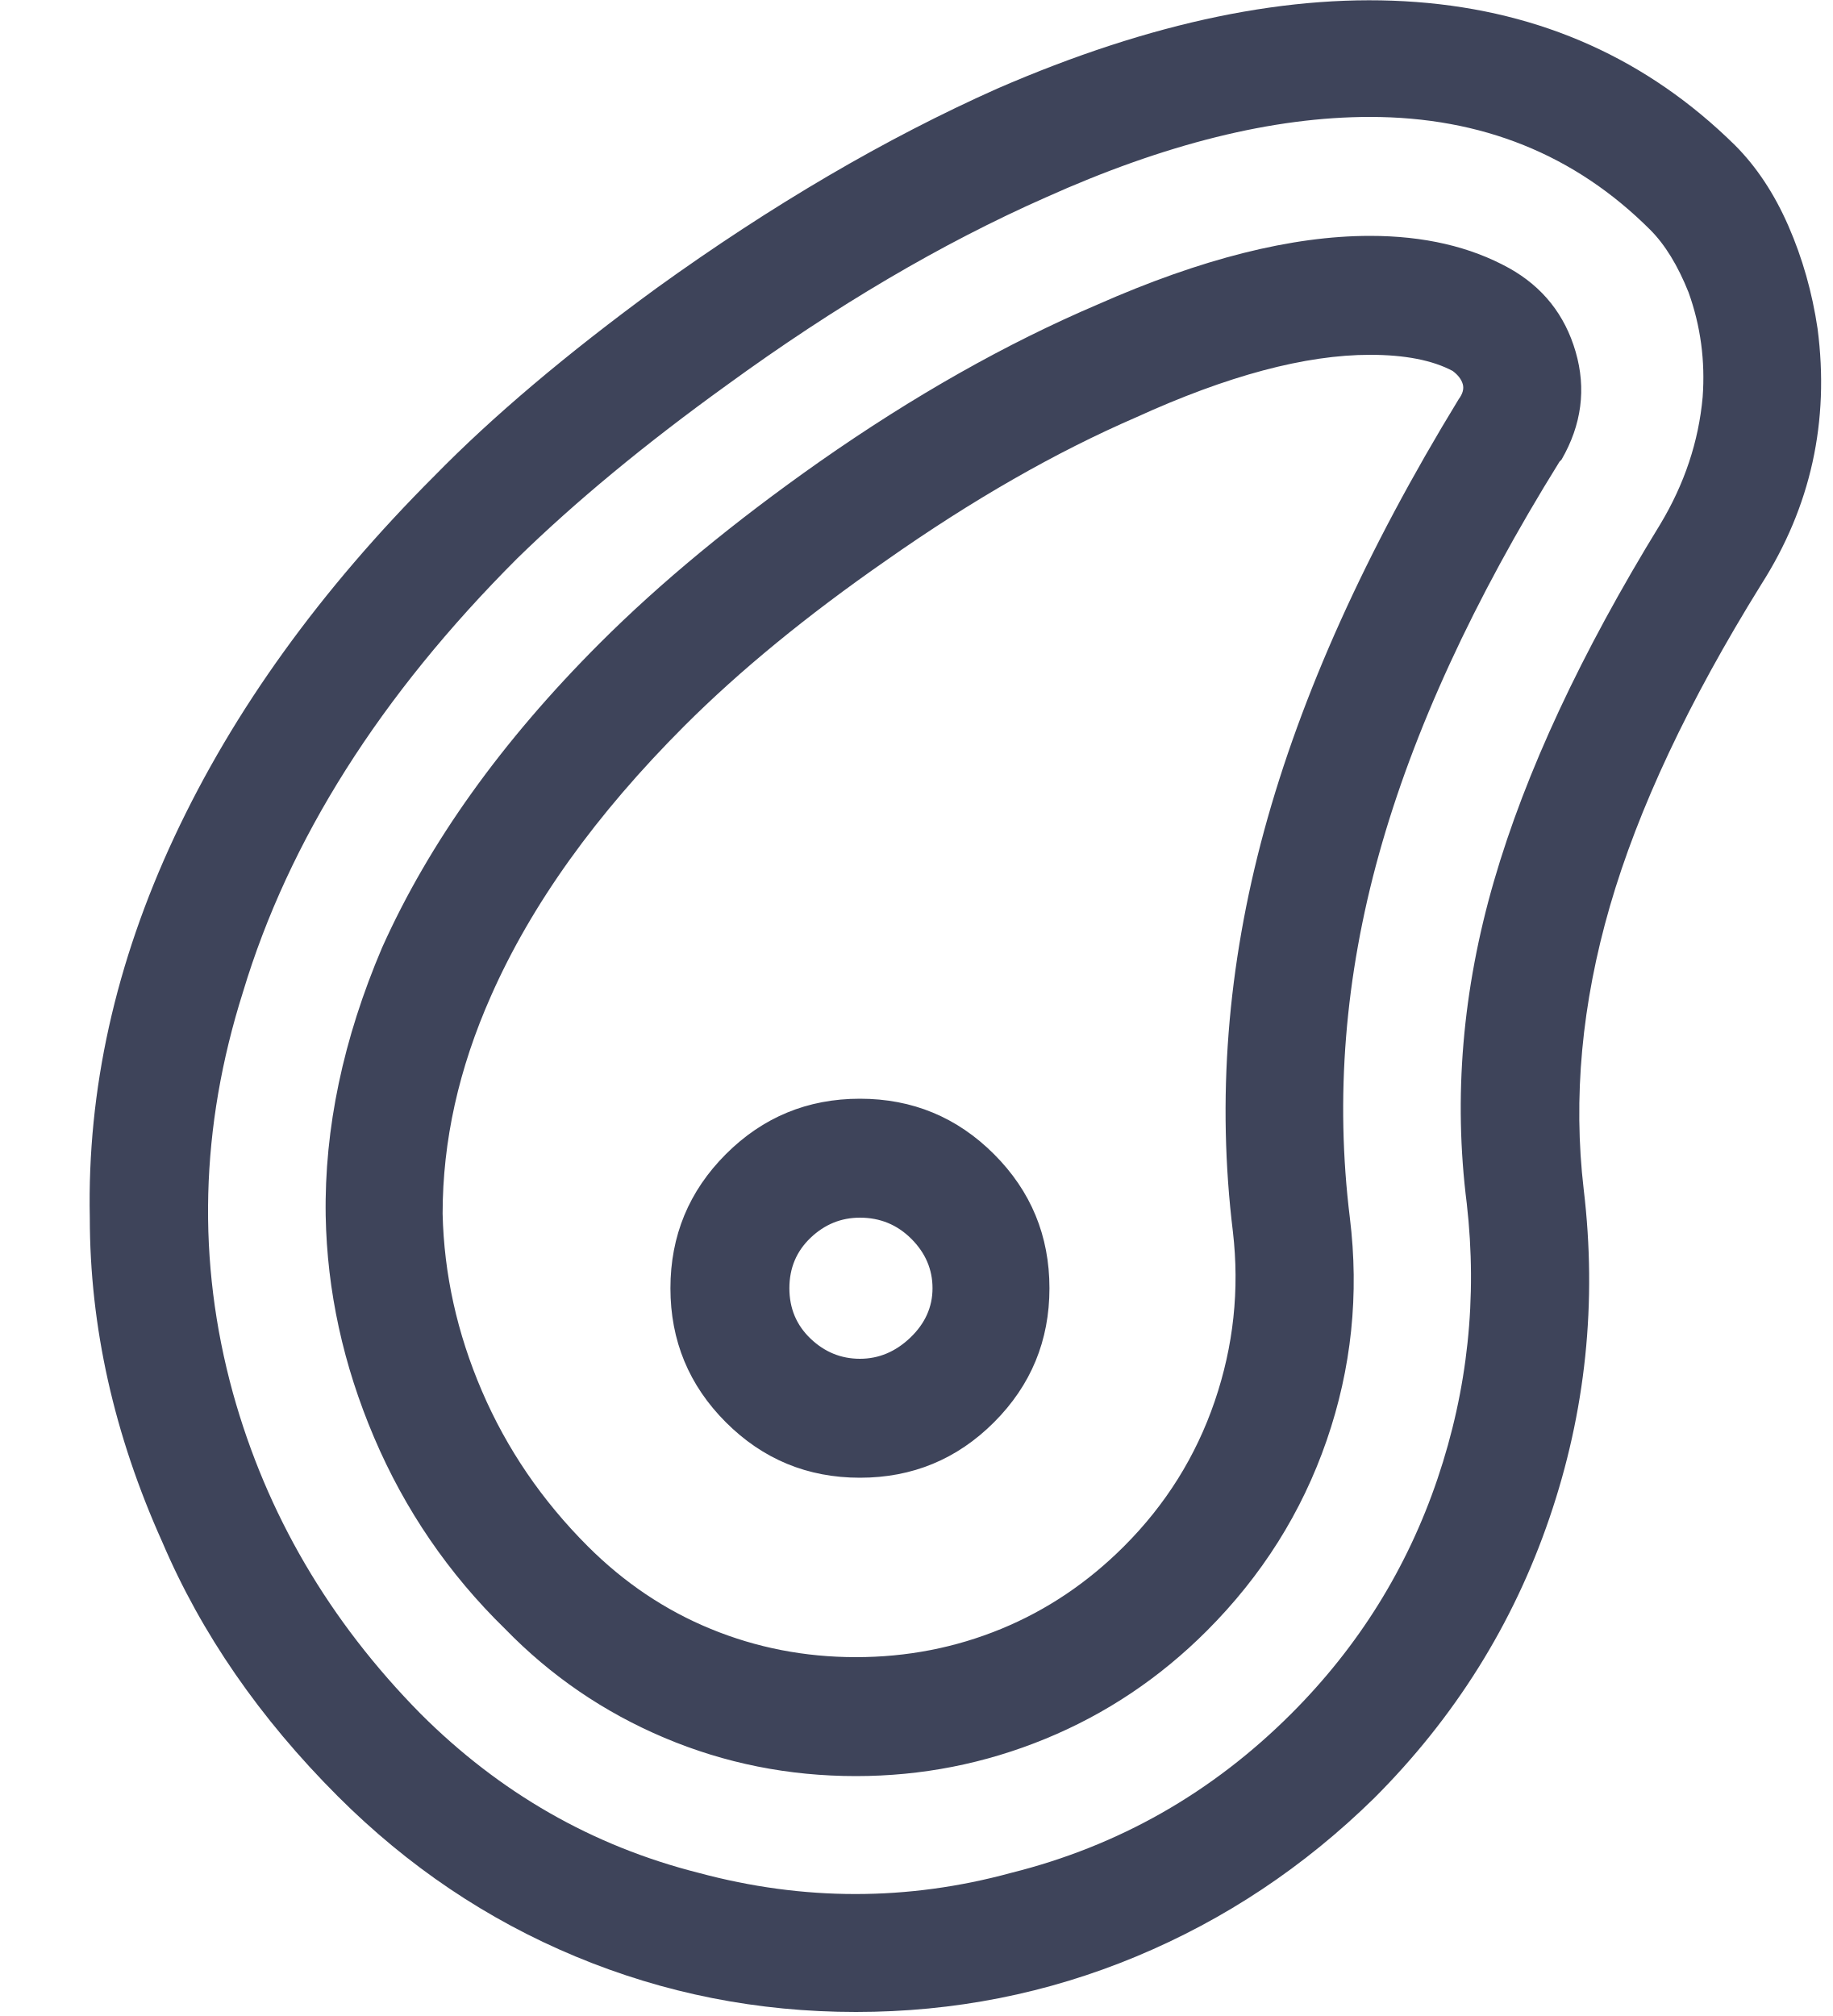
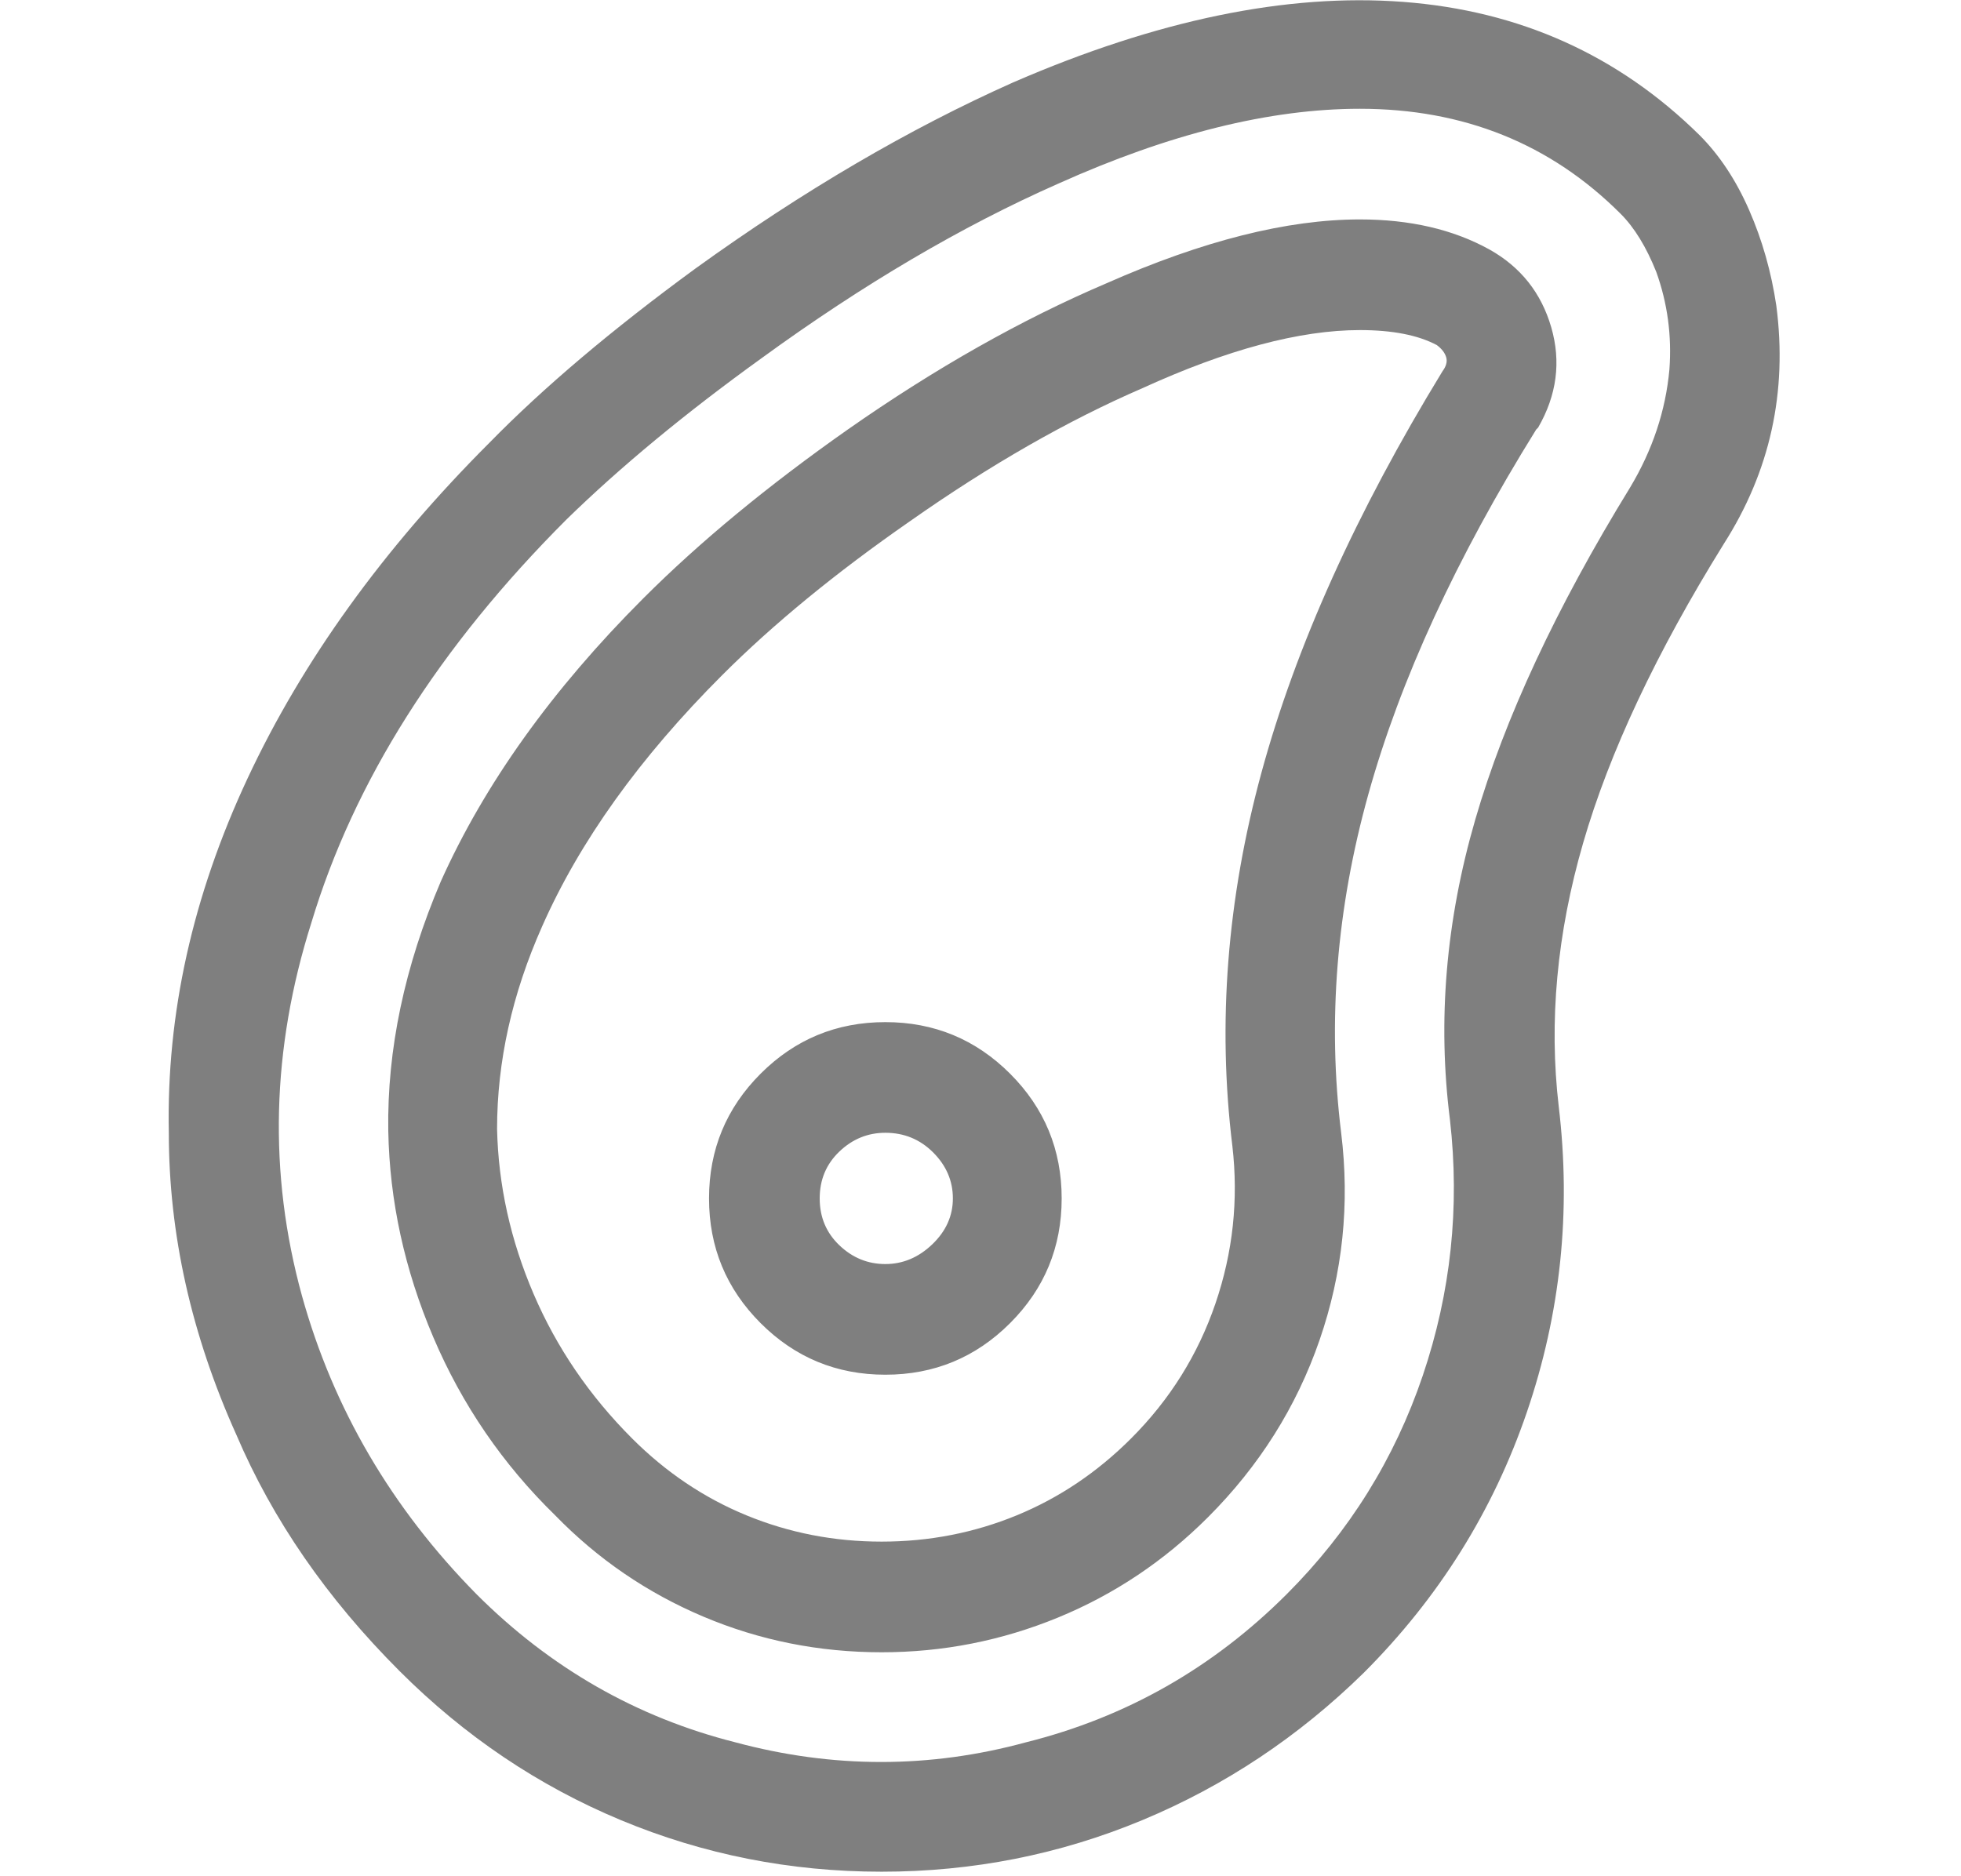
- <svg xmlns="http://www.w3.org/2000/svg" width="20" height="22" viewBox="0 0 20 22" fill="none">
-   <path d="M9.34 21.956C8.269 21.956 7.25 21.754 6.282 21.351C5.314 20.948 4.449 20.365 3.686 19.602C2.835 18.751 2.197 17.827 1.772 16.83C1.244 15.657 0.98 14.476 0.98 13.288C0.951 11.895 1.259 10.509 1.904 9.13C2.549 7.751 3.495 6.439 4.742 5.192C5.373 4.547 6.179 3.865 7.162 3.146C8.423 2.237 9.663 1.511 10.88 0.968C12.567 0.235 14.092 -0.081 15.456 0.022C16.82 0.125 17.979 0.645 18.932 1.584C19.167 1.819 19.361 2.112 19.515 2.464C19.669 2.816 19.775 3.19 19.834 3.586C19.966 4.598 19.761 5.529 19.218 6.38C18.426 7.656 17.876 8.826 17.568 9.889C17.26 10.952 17.165 11.983 17.282 12.98C17.429 14.212 17.304 15.407 16.908 16.566C16.512 17.725 15.874 18.744 14.994 19.624C14.231 20.372 13.366 20.948 12.398 21.351C11.43 21.754 10.411 21.956 9.34 21.956ZM14.95 1.276C13.894 1.276 12.713 1.569 11.408 2.156C10.279 2.655 9.12 3.337 7.932 4.202C7.037 4.847 6.275 5.478 5.644 6.094C4.148 7.59 3.151 9.167 2.652 10.824C2.183 12.305 2.146 13.765 2.542 15.202C2.909 16.522 3.591 17.688 4.588 18.7C5.453 19.565 6.465 20.145 7.624 20.438C8.768 20.746 9.905 20.746 11.034 20.438C12.207 20.145 13.227 19.565 14.092 18.7C14.825 17.967 15.357 17.112 15.687 16.137C16.017 15.162 16.123 14.161 16.006 13.134C15.859 11.975 15.958 10.802 16.303 9.614C16.648 8.426 17.253 7.128 18.118 5.72C18.382 5.28 18.536 4.818 18.58 4.334C18.609 3.938 18.558 3.557 18.426 3.19C18.309 2.897 18.169 2.669 18.008 2.508C17.187 1.687 16.167 1.276 14.95 1.276ZM9.34 19.382C8.607 19.382 7.91 19.243 7.25 18.964C6.59 18.685 6.011 18.289 5.512 17.776C4.896 17.175 4.419 16.478 4.082 15.686C3.745 14.894 3.569 14.087 3.554 13.266C3.539 12.313 3.745 11.337 4.17 10.34C4.683 9.196 5.475 8.089 6.546 7.018C7.206 6.358 8.005 5.698 8.944 5.038C9.971 4.319 10.983 3.747 11.98 3.322C13.109 2.823 14.099 2.574 14.95 2.574C15.537 2.574 16.043 2.691 16.468 2.926C16.835 3.131 17.077 3.436 17.194 3.839C17.311 4.242 17.26 4.635 17.04 5.016L17.018 5.038C16.079 6.549 15.423 7.975 15.049 9.317C14.675 10.659 14.569 11.983 14.73 13.288C14.833 14.124 14.748 14.934 14.477 15.719C14.206 16.504 13.769 17.197 13.168 17.798C12.655 18.311 12.068 18.704 11.408 18.975C10.748 19.246 10.059 19.382 9.34 19.382ZM14.95 3.872C14.246 3.872 13.395 4.099 12.398 4.554C11.518 4.935 10.609 5.456 9.67 6.116C8.805 6.717 8.071 7.319 7.47 7.92C6.502 8.888 5.798 9.871 5.358 10.868C5.006 11.66 4.83 12.452 4.83 13.244C4.845 13.904 4.988 14.549 5.259 15.18C5.53 15.811 5.915 16.375 6.414 16.874C6.81 17.27 7.257 17.571 7.756 17.776C8.255 17.981 8.783 18.084 9.34 18.084C9.897 18.084 10.425 17.981 10.924 17.776C11.423 17.571 11.87 17.27 12.266 16.874C12.721 16.419 13.051 15.891 13.256 15.29C13.461 14.689 13.527 14.073 13.454 13.442C13.278 12.005 13.392 10.545 13.795 9.064C14.198 7.583 14.906 6.013 15.918 4.356C15.962 4.297 15.977 4.242 15.962 4.191C15.947 4.14 15.911 4.092 15.852 4.048C15.632 3.931 15.331 3.872 14.95 3.872ZM9.384 16.126C8.812 16.126 8.324 15.924 7.921 15.521C7.518 15.118 7.316 14.63 7.316 14.058C7.316 13.486 7.518 12.998 7.921 12.595C8.324 12.192 8.812 11.99 9.384 11.99C9.956 11.99 10.444 12.192 10.847 12.595C11.25 12.998 11.452 13.486 11.452 14.058C11.452 14.63 11.25 15.118 10.847 15.521C10.444 15.924 9.956 16.126 9.384 16.126ZM9.384 13.288C9.179 13.288 8.999 13.361 8.845 13.508C8.691 13.655 8.614 13.838 8.614 14.058C8.614 14.278 8.691 14.461 8.845 14.608C8.999 14.755 9.179 14.828 9.384 14.828C9.589 14.828 9.773 14.751 9.934 14.597C10.095 14.443 10.176 14.263 10.176 14.058C10.176 13.853 10.099 13.673 9.945 13.519C9.791 13.365 9.604 13.288 9.384 13.288Z" fill="#3E445A" />
+ <svg xmlns="http://www.w3.org/2000/svg" width="23" height="22" viewBox="0 0 23 22" fill="none">
+   <g opacity="0.5">
+     <path d="M10.34 21.956C9.269 21.956 8.25 21.754 7.282 21.351C6.314 20.948 5.449 20.365 4.686 19.602C3.835 18.751 3.197 17.827 2.772 16.83C2.244 15.657 1.98 14.476 1.98 13.288C1.951 11.895 2.259 10.509 2.904 9.13C3.549 7.751 4.495 6.439 5.742 5.192C6.373 4.547 7.179 3.865 8.162 3.146C9.423 2.237 10.663 1.511 11.88 0.968C13.567 0.235 15.092 -0.081 16.456 0.022C17.82 0.125 18.979 0.645 19.932 1.584C20.167 1.819 20.361 2.112 20.515 2.464C20.669 2.816 20.775 3.19 20.834 3.586C20.966 4.598 20.761 5.529 20.218 6.38C19.426 7.656 18.876 8.826 18.568 9.889C18.26 10.952 18.165 11.983 18.282 12.98C18.429 14.212 18.304 15.407 17.908 16.566C17.512 17.725 16.874 18.744 15.994 19.624C15.231 20.372 14.366 20.948 13.398 21.351C12.43 21.754 11.411 21.956 10.34 21.956ZM15.95 1.276C14.894 1.276 13.713 1.569 12.408 2.156C11.279 2.655 10.12 3.337 8.932 4.202C8.037 4.847 7.275 5.478 6.644 6.094C5.148 7.59 4.151 9.167 3.652 10.824C3.183 12.305 3.146 13.765 3.542 15.202C3.909 16.522 4.591 17.688 5.588 18.7C6.453 19.565 7.465 20.145 8.624 20.438C9.768 20.746 10.905 20.746 12.034 20.438C13.207 20.145 14.227 19.565 15.092 18.7C15.825 17.967 16.357 17.112 16.687 16.137C17.017 15.162 17.123 14.161 17.006 13.134C16.859 11.975 16.958 10.802 17.303 9.614C17.648 8.426 18.253 7.128 19.118 5.72C19.382 5.28 19.536 4.818 19.58 4.334C19.609 3.938 19.558 3.557 19.426 3.19C19.309 2.897 19.169 2.669 19.008 2.508C18.187 1.687 17.167 1.276 15.95 1.276ZM10.34 19.382C9.607 19.382 8.91 19.243 8.25 18.964C7.59 18.685 7.011 18.289 6.512 17.776C5.896 17.175 5.419 16.478 5.082 15.686C4.745 14.894 4.569 14.087 4.554 13.266C4.539 12.313 4.745 11.337 5.17 10.34C5.683 9.196 6.475 8.089 7.546 7.018C8.206 6.358 9.005 5.698 9.944 5.038C10.971 4.319 11.983 3.747 12.98 3.322C14.109 2.823 15.099 2.574 15.95 2.574C16.537 2.574 17.043 2.691 17.468 2.926C17.835 3.131 18.077 3.436 18.194 3.839C18.311 4.242 18.26 4.635 18.04 5.016L18.018 5.038C17.079 6.549 16.423 7.975 16.049 9.317C15.675 10.659 15.569 11.983 15.73 13.288C15.833 14.124 15.748 14.934 15.477 15.719C15.206 16.504 14.769 17.197 14.168 17.798C13.655 18.311 13.068 18.704 12.408 18.975C11.748 19.246 11.059 19.382 10.34 19.382ZM15.95 3.872C15.246 3.872 14.395 4.099 13.398 4.554C12.518 4.935 11.609 5.456 10.67 6.116C9.805 6.717 9.071 7.319 8.47 7.92C7.502 8.888 6.798 9.871 6.358 10.868C6.006 11.66 5.83 12.452 5.83 13.244C5.845 13.904 5.988 14.549 6.259 15.18C6.53 15.811 6.915 16.375 7.414 16.874C7.81 17.27 8.257 17.571 8.756 17.776C9.255 17.981 9.783 18.084 10.34 18.084C10.897 18.084 11.425 17.981 11.924 17.776C12.423 17.571 12.87 17.27 13.266 16.874C13.721 16.419 14.051 15.891 14.256 15.29C14.461 14.689 14.527 14.073 14.454 13.442C14.278 12.005 14.392 10.545 14.795 9.064C15.198 7.583 15.906 6.013 16.918 4.356C16.962 4.297 16.977 4.242 16.962 4.191C16.947 4.14 16.911 4.092 16.852 4.048C16.632 3.931 16.331 3.872 15.95 3.872ZM10.384 16.126C9.812 16.126 9.324 15.924 8.921 15.521C8.518 15.118 8.316 14.63 8.316 14.058C8.316 13.486 8.518 12.998 8.921 12.595C9.324 12.192 9.812 11.99 10.384 11.99C10.956 11.99 11.444 12.192 11.847 12.595C12.25 12.998 12.452 13.486 12.452 14.058C12.452 14.63 12.25 15.118 11.847 15.521C11.444 15.924 10.956 16.126 10.384 16.126ZM10.384 13.288C10.179 13.288 9.999 13.361 9.845 13.508C9.691 13.655 9.614 13.838 9.614 14.058C9.614 14.278 9.691 14.461 9.845 14.608C9.999 14.755 10.179 14.828 10.384 14.828C10.589 14.828 10.773 14.751 10.934 14.597C11.095 14.443 11.176 14.263 11.176 14.058C11.176 13.853 11.099 13.673 10.945 13.519C10.791 13.365 10.604 13.288 10.384 13.288Z" fill="currentColor" />
+   </g>
</svg>
